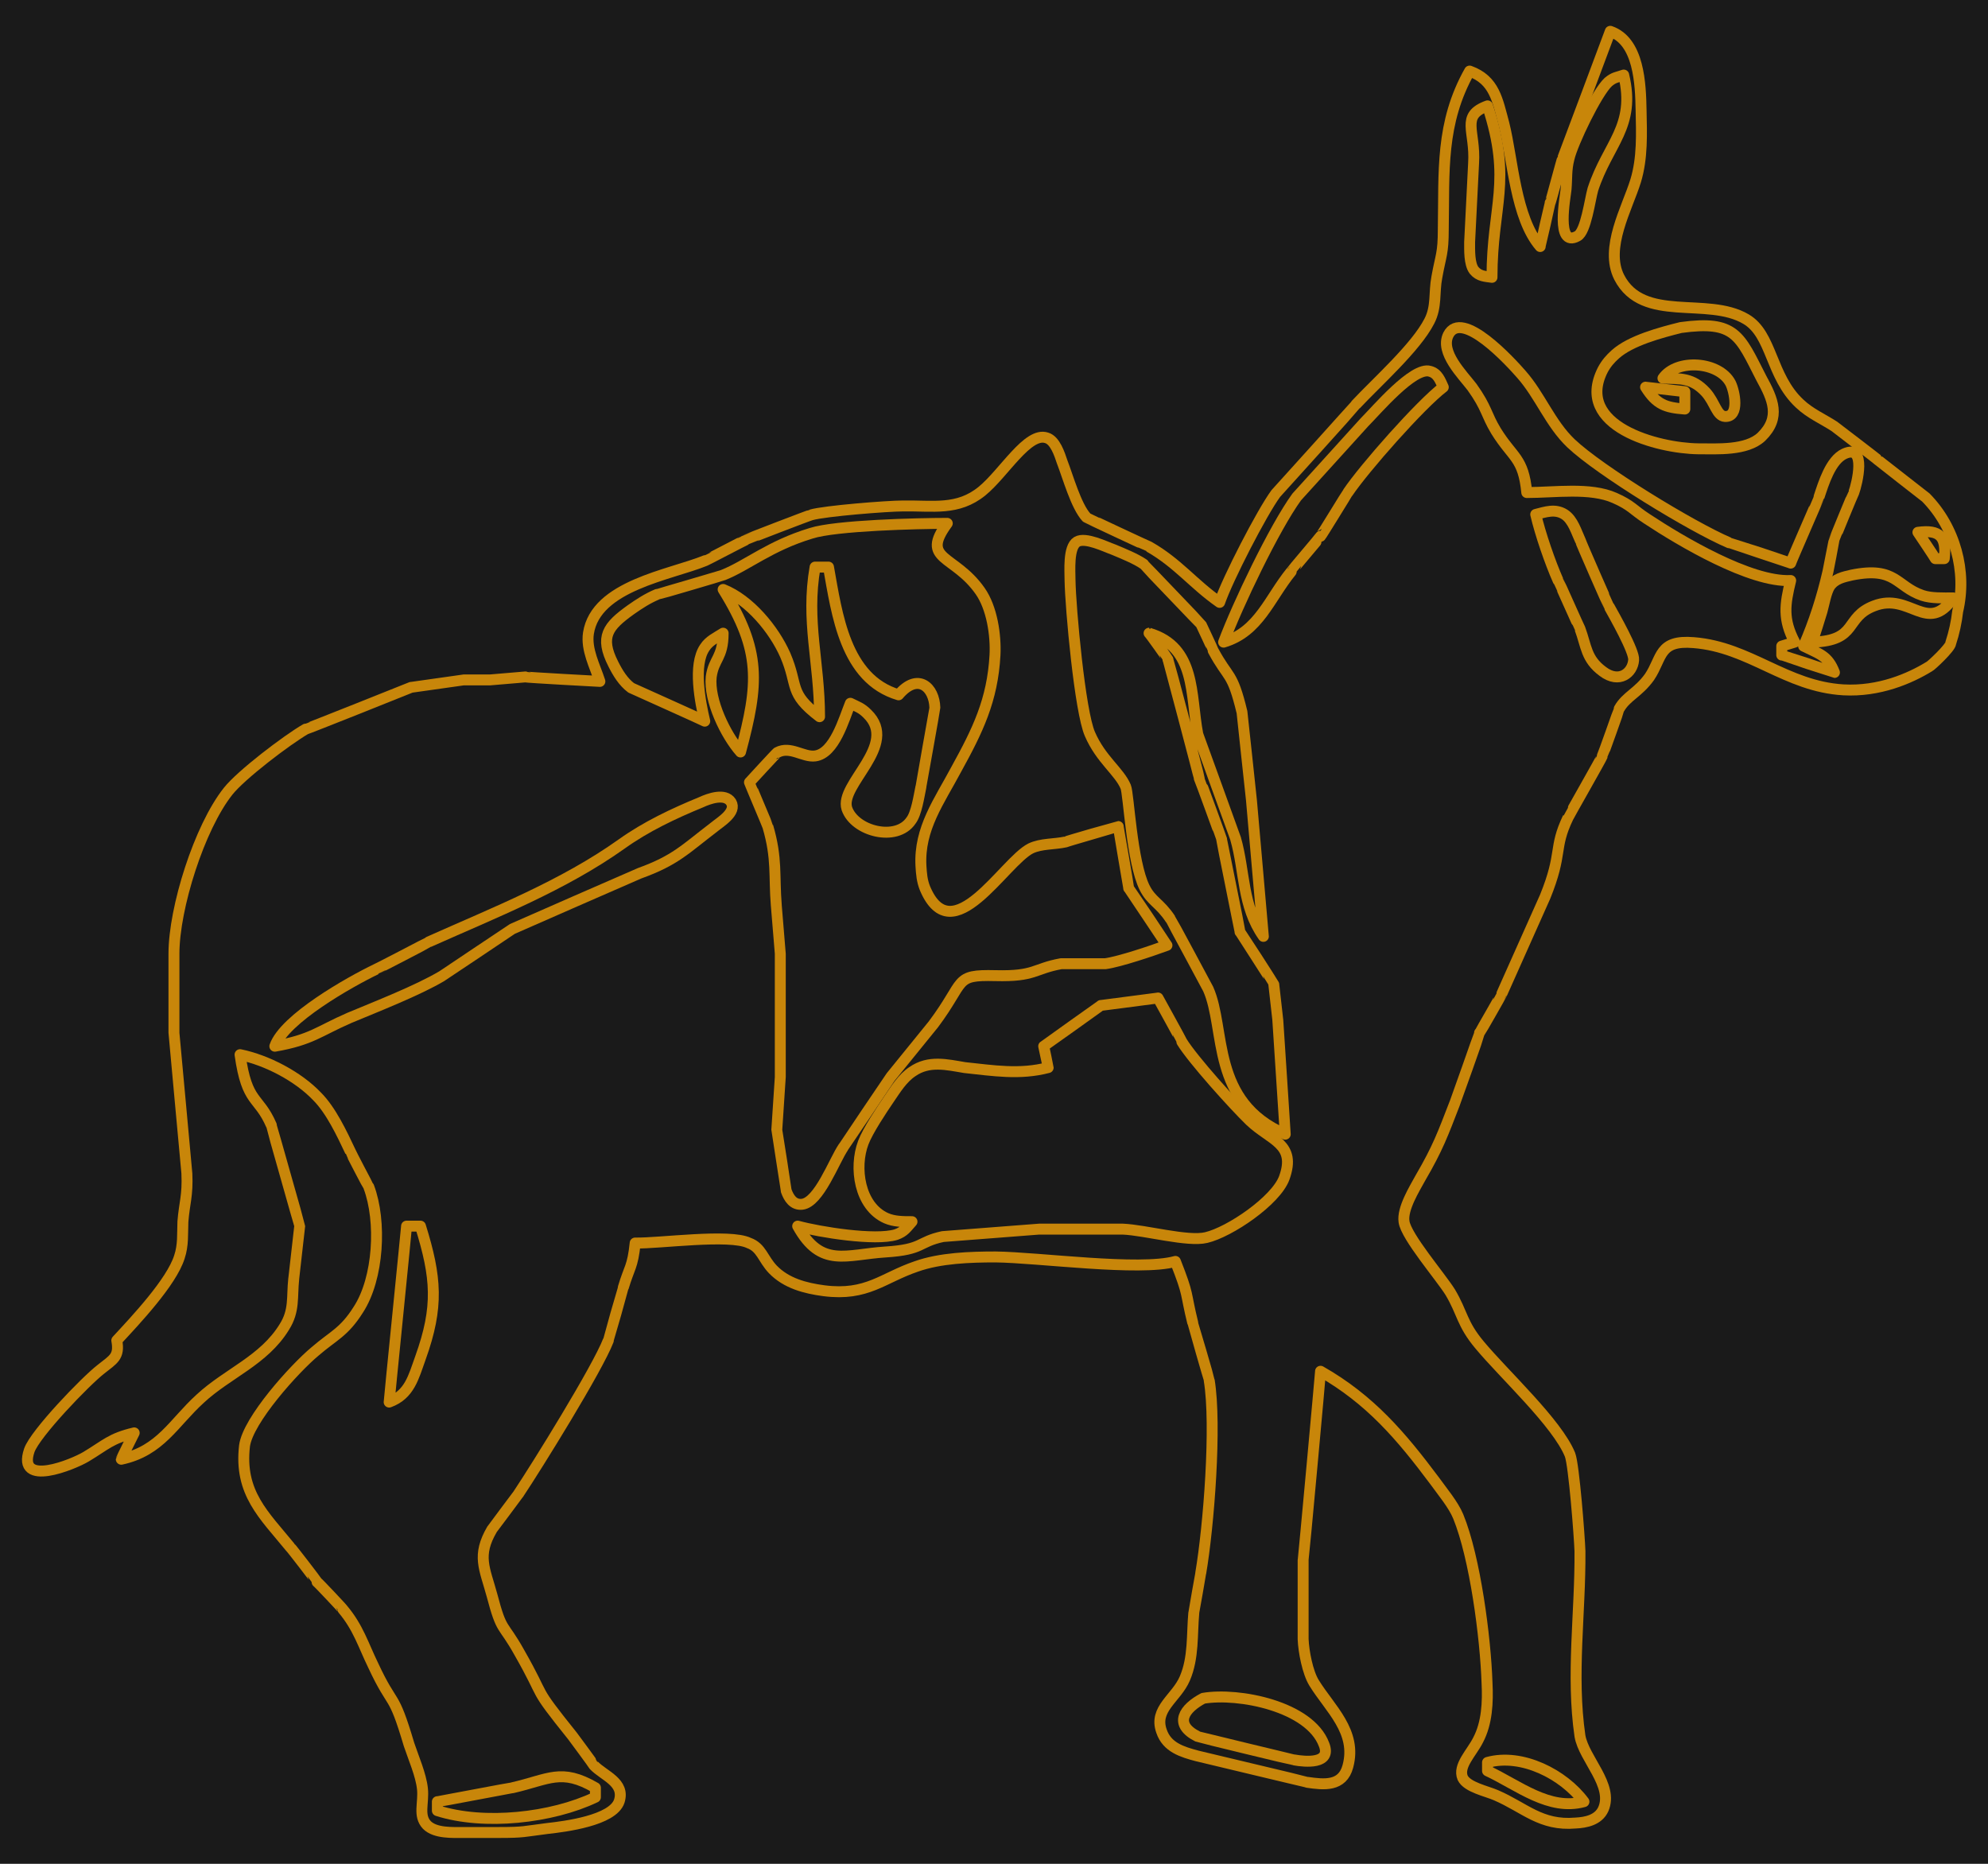
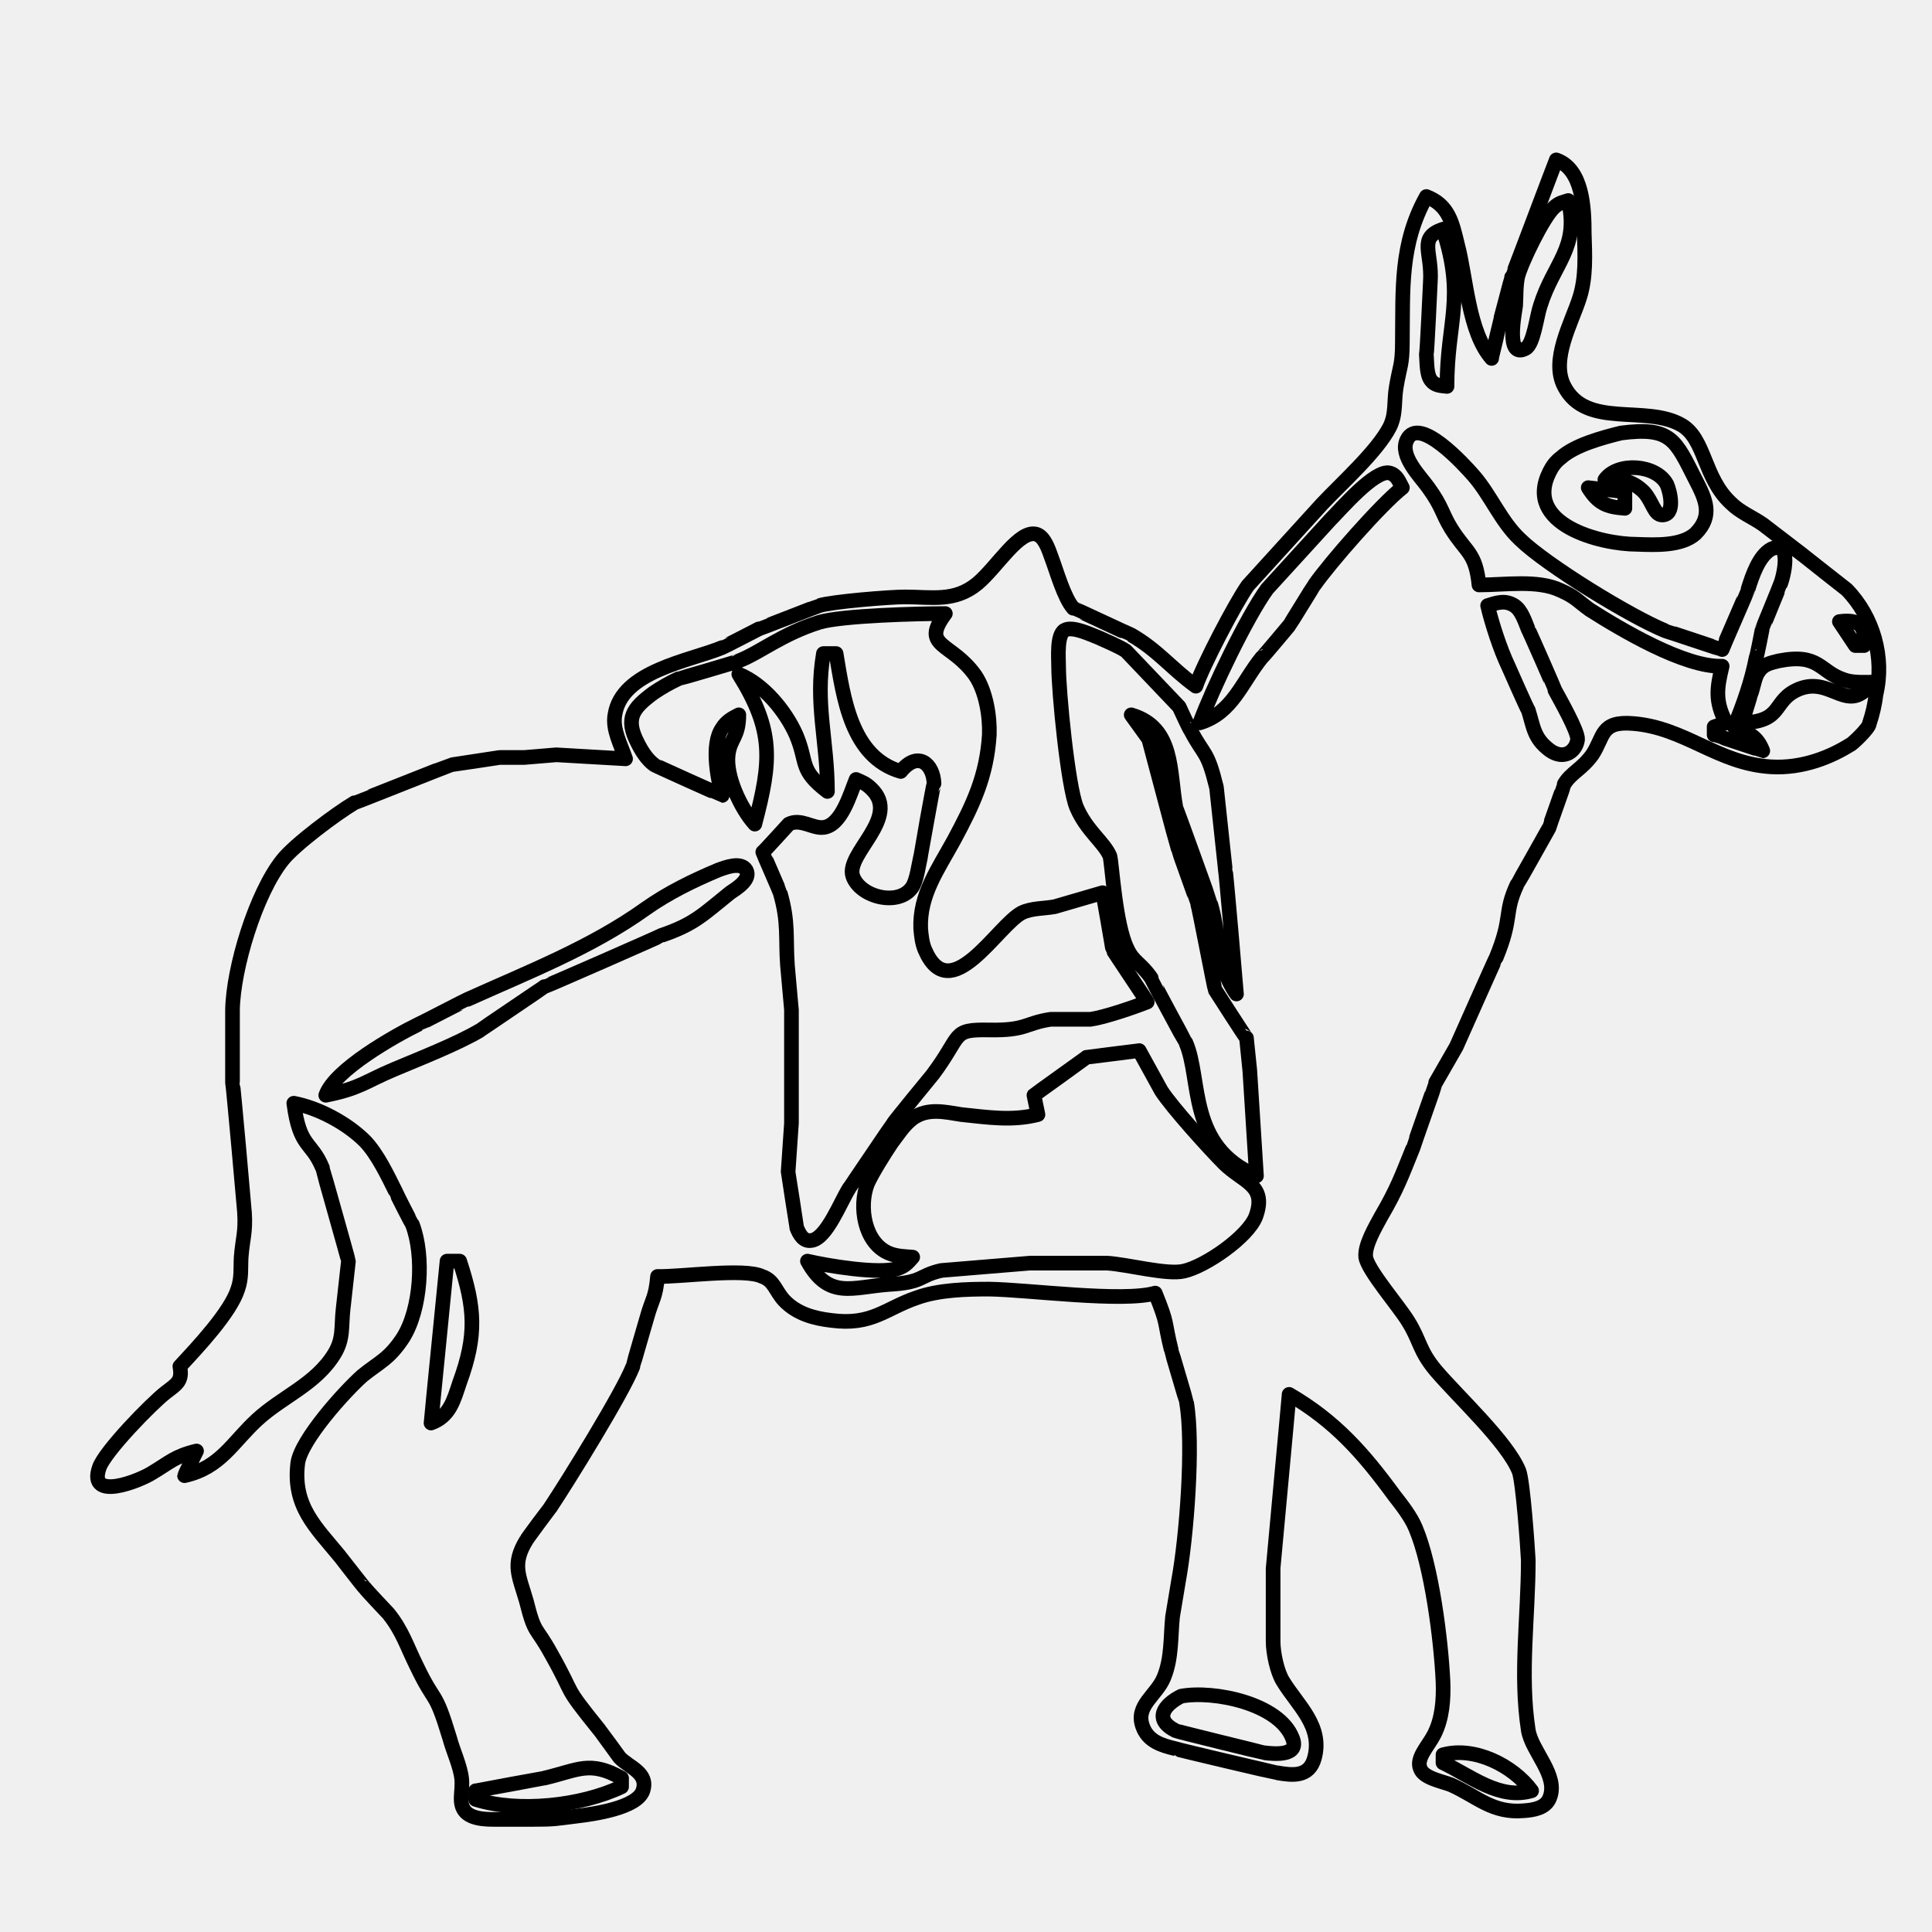
- <svg xmlns="http://www.w3.org/2000/svg" width="4in" height="3.75in" viewBox="0 0 4 3.75" id="svg2" version="1.1">
-   <rect width="100%" height="100%" fill="#1a1a1a" />
-   <g id="092cda33-017b-4847-a534-ba3a54b9f42c" style="stroke:#c8860a;">
-     <path style="fill:none;stroke-width:0.022;stroke-linecap:round;stroke-linejoin:round;stroke-opacity:1;stroke:#c8860a;" d="M 3.267,0.151 C 3.253,0.156 3.248,0.155 3.236,0.165 C 3.213,0.186 3.164,0.288 3.157,0.319 C 3.151,0.342 3.153,0.359 3.151,0.381 C 3.15,0.394 3.129,0.5 3.174,0.475 C 3.191,0.466 3.199,0.402 3.205,0.381 C 3.235,0.289 3.292,0.255 3.267,0.151 " />
-     <path style="fill:none;stroke-width:0.022;stroke-linecap:round;stroke-linejoin:round;stroke-opacity:1;stroke:#c8860a;" d="M 2.993,0.213 C 2.938,0.233 2.969,0.263 2.965,0.328 C 2.965,0.33 2.957,0.486 2.957,0.487 C 2.957,0.503 2.956,0.531 2.966,0.544 C 2.976,0.556 2.988,0.556 3.002,0.558 C 3.002,0.413 3.043,0.366 2.993,0.213 " />
-     <path style="fill:none;stroke-width:0.022;stroke-linecap:round;stroke-linejoin:round;stroke-opacity:1;stroke:#c8860a;" d="M 3.603,1.133 C 3.601,1.132 3.48,1.092 3.479,1.092 C 3.404,1.06 3.219,0.947 3.161,0.892 C 3.119,0.852 3.099,0.796 3.061,0.753 C 3.04,0.729 2.941,0.62 2.914,0.674 C 2.897,0.709 2.943,0.754 2.962,0.779 C 2.992,0.821 2.99,0.834 3.01,0.867 C 3.044,0.922 3.065,0.92 3.072,0.991 C 3.128,0.991 3.2,0.98 3.249,1.002 C 3.283,1.017 3.286,1.026 3.314,1.044 C 3.382,1.089 3.522,1.172 3.603,1.168 C 3.591,1.217 3.587,1.246 3.611,1.292 C 3.611,1.292 3.585,1.3 3.585,1.3 C 3.585,1.301 3.585,1.318 3.585,1.318 C 3.586,1.318 3.69,1.353 3.691,1.353 C 3.678,1.319 3.661,1.316 3.629,1.3 C 3.65,1.252 3.666,1.202 3.678,1.15 C 3.678,1.15 3.69,1.089 3.69,1.088 C 3.69,1.087 3.729,0.992 3.73,0.991 C 3.736,0.975 3.757,0.892 3.711,0.913 C 3.683,0.926 3.669,0.973 3.66,1 C 3.66,1.001 3.603,1.131 3.603,1.133 " />
-     <path style="fill:none;stroke-width:0.022;stroke-linecap:round;stroke-linejoin:round;stroke-opacity:1;stroke:#c8860a;" d="M 3.382,0.659 C 3.342,0.669 3.281,0.685 3.25,0.713 C 3.24,0.722 3.232,0.731 3.225,0.744 C 3.167,0.858 3.336,0.902 3.417,0.903 C 3.455,0.903 3.514,0.907 3.544,0.879 C 3.584,0.84 3.567,0.803 3.544,0.761 C 3.5,0.675 3.492,0.644 3.382,0.659 " />
-     <path style="fill:none;stroke-width:0.022;stroke-linecap:round;stroke-linejoin:round;stroke-opacity:1;stroke:#c8860a;" d="M 2.904,0.779 C 2.898,0.766 2.893,0.751 2.877,0.747 C 2.844,0.737 2.769,0.826 2.745,0.85 C 2.744,0.851 2.611,0.998 2.609,1 C 2.564,1.062 2.49,1.217 2.462,1.292 C 2.533,1.271 2.554,1.204 2.598,1.15 C 2.598,1.149 2.657,1.08 2.657,1.079 C 2.658,1.079 2.711,0.992 2.712,0.991 C 2.745,0.942 2.858,0.814 2.904,0.779 " />
-     <path style="fill:none;stroke-width:0.022;stroke-linecap:round;stroke-linejoin:round;stroke-opacity:1;stroke:#c8860a;" d="M 3.346,0.761 C 3.374,0.721 3.459,0.727 3.482,0.771 C 3.49,0.787 3.501,0.839 3.471,0.838 C 3.454,0.837 3.451,0.81 3.432,0.789 C 3.405,0.76 3.382,0.762 3.346,0.761 " />
-     <path style="fill:none;stroke-width:0.022;stroke-linecap:round;stroke-linejoin:round;stroke-opacity:1;stroke:#c8860a;" d="M 3.311,0.779 C 3.312,0.779 3.39,0.788 3.39,0.788 C 3.39,0.788 3.39,0.823 3.39,0.823 C 3.351,0.82 3.333,0.814 3.311,0.779 " />
-     <path style="fill:none;stroke-width:0.022;stroke-linecap:round;stroke-linejoin:round;stroke-opacity:1;stroke:#c8860a;" d="M 3.09,1.035 C 3.099,1.074 3.119,1.132 3.135,1.168 C 3.136,1.169 3.178,1.264 3.179,1.265 C 3.192,1.3 3.191,1.326 3.225,1.351 C 3.258,1.376 3.285,1.354 3.287,1.328 C 3.289,1.311 3.248,1.239 3.238,1.221 C 3.237,1.22 3.18,1.09 3.18,1.088 C 3.172,1.071 3.165,1.046 3.148,1.035 C 3.129,1.023 3.11,1.03 3.09,1.035 " />
-     <path style="fill:none;stroke-width:0.022;stroke-linecap:round;stroke-linejoin:round;stroke-opacity:1;stroke:#c8860a;" d="M 1.906,1.053 C 1.847,1.053 1.681,1.057 1.632,1.073 C 1.549,1.098 1.503,1.138 1.455,1.157 C 1.453,1.158 1.324,1.196 1.322,1.196 C 1.303,1.204 1.286,1.215 1.269,1.227 C 1.223,1.26 1.206,1.281 1.234,1.336 C 1.243,1.354 1.254,1.372 1.27,1.384 C 1.272,1.385 1.417,1.45 1.418,1.451 C 1.409,1.413 1.394,1.338 1.418,1.303 C 1.427,1.289 1.441,1.283 1.455,1.274 C 1.455,1.324 1.436,1.325 1.431,1.362 C 1.426,1.409 1.46,1.479 1.49,1.513 C 1.527,1.375 1.532,1.31 1.455,1.186 C 1.508,1.207 1.557,1.266 1.58,1.318 C 1.607,1.381 1.586,1.394 1.649,1.442 C 1.649,1.332 1.621,1.25 1.64,1.141 C 1.641,1.141 1.667,1.141 1.667,1.141 C 1.684,1.235 1.7,1.366 1.808,1.398 C 1.847,1.352 1.88,1.383 1.881,1.424 C 1.881,1.426 1.853,1.582 1.853,1.583 C 1.849,1.602 1.844,1.637 1.833,1.651 C 1.804,1.694 1.72,1.673 1.704,1.627 C 1.688,1.578 1.81,1.499 1.745,1.436 C 1.733,1.424 1.725,1.422 1.711,1.415 C 1.698,1.447 1.679,1.516 1.64,1.521 C 1.616,1.524 1.59,1.5 1.564,1.514 C 1.563,1.514 1.508,1.574 1.508,1.574 C 1.508,1.575 1.545,1.662 1.545,1.663 C 1.564,1.728 1.557,1.761 1.562,1.822 C 1.562,1.823 1.57,1.918 1.57,1.919 C 1.57,1.922 1.57,2.164 1.57,2.167 C 1.57,2.168 1.563,2.272 1.563,2.273 C 1.563,2.274 1.582,2.394 1.582,2.396 C 1.587,2.41 1.596,2.425 1.614,2.423 C 1.648,2.419 1.678,2.336 1.697,2.308 C 1.698,2.307 1.791,2.168 1.792,2.167 C 1.793,2.166 1.877,2.062 1.878,2.061 C 1.944,1.973 1.918,1.961 2.003,1.963 C 2.083,1.965 2.08,1.949 2.135,1.939 C 2.136,1.939 2.223,1.939 2.224,1.939 C 2.253,1.935 2.318,1.913 2.348,1.902 C 2.347,1.9 2.272,1.788 2.271,1.787 C 2.271,1.785 2.25,1.664 2.25,1.663 C 2.249,1.663 2.145,1.693 2.144,1.694 C 2.121,1.699 2.095,1.697 2.074,1.707 C 2.02,1.734 1.916,1.918 1.861,1.787 C 1.855,1.772 1.854,1.758 1.853,1.742 C 1.849,1.667 1.89,1.612 1.924,1.548 C 1.967,1.47 1.997,1.409 2.002,1.318 C 2.004,1.278 1.996,1.223 1.972,1.189 C 1.92,1.115 1.851,1.128 1.906,1.053 " />
-     <path style="fill:none;stroke-width:0.022;stroke-linecap:round;stroke-linejoin:round;stroke-opacity:1;stroke:#c8860a;" d="M 3.912,1.124 C 3.917,1.08 3.903,1.065 3.859,1.071 C 3.859,1.071 3.894,1.123 3.894,1.124 C 3.894,1.124 3.912,1.124 3.912,1.124 " />
-     <path style="fill:none;stroke-width:0.022;stroke-linecap:round;stroke-linejoin:round;stroke-opacity:1;stroke:#c8860a;" d="M 2.542,1.884 C 2.542,1.881 2.518,1.613 2.518,1.61 C 2.518,1.608 2.499,1.435 2.499,1.433 C 2.479,1.35 2.472,1.367 2.441,1.309 C 2.441,1.308 2.417,1.257 2.417,1.257 C 2.416,1.255 2.302,1.137 2.301,1.135 C 2.285,1.124 2.26,1.114 2.241,1.106 C 2.224,1.1 2.184,1.08 2.167,1.09 C 2.149,1.101 2.153,1.149 2.153,1.168 C 2.154,1.224 2.173,1.432 2.193,1.477 C 2.215,1.528 2.252,1.552 2.265,1.583 C 2.271,1.597 2.277,1.734 2.303,1.786 C 2.317,1.814 2.333,1.816 2.355,1.849 C 2.356,1.85 2.43,1.988 2.431,1.99 C 2.467,2.071 2.435,2.217 2.586,2.282 C 2.586,2.279 2.571,2.054 2.571,2.052 C 2.571,2.051 2.563,1.982 2.563,1.981 C 2.563,1.98 2.496,1.876 2.495,1.875 C 2.495,1.873 2.458,1.691 2.458,1.689 C 2.458,1.688 2.414,1.567 2.413,1.566 C 2.413,1.563 2.351,1.329 2.35,1.327 C 2.35,1.326 2.313,1.274 2.312,1.274 C 2.407,1.302 2.395,1.398 2.41,1.477 C 2.411,1.479 2.485,1.685 2.486,1.687 C 2.505,1.753 2.499,1.823 2.542,1.884 " />
-     <path style="fill:none;stroke-width:0.022;stroke-linecap:round;stroke-linejoin:round;stroke-opacity:1;stroke:#c8860a;" d="M 3.93,1.203 C 3.91,1.203 3.886,1.204 3.868,1.198 C 3.815,1.18 3.815,1.139 3.726,1.157 C 3.709,1.161 3.693,1.164 3.682,1.179 C 3.674,1.191 3.67,1.216 3.666,1.23 C 3.666,1.23 3.647,1.291 3.647,1.292 C 3.74,1.289 3.71,1.242 3.771,1.219 C 3.843,1.191 3.878,1.278 3.93,1.203 " />
-     <path style="fill:none;stroke-width:0.022;stroke-linecap:round;stroke-linejoin:round;stroke-opacity:1;stroke:#c8860a;" d="M 0.553,2.105 C 0.627,2.092 0.641,2.075 0.703,2.048 C 0.758,2.025 0.84,1.993 0.889,1.964 C 0.891,1.963 1.029,1.87 1.031,1.869 C 1.033,1.868 1.284,1.758 1.287,1.757 C 1.359,1.731 1.378,1.709 1.437,1.664 C 1.449,1.654 1.483,1.634 1.471,1.614 C 1.459,1.595 1.426,1.607 1.411,1.614 C 1.355,1.637 1.3,1.663 1.251,1.698 C 1.133,1.782 0.995,1.836 0.863,1.895 C 0.862,1.896 0.758,1.95 0.757,1.95 C 0.703,1.976 0.572,2.05 0.553,2.105 " />
-     <path style="fill:none;stroke-width:0.022;stroke-linecap:round;stroke-linejoin:round;stroke-opacity:1;stroke:#c8860a;" d="M 2.33,2.008 C 2.329,2.008 2.216,2.023 2.215,2.023 C 2.214,2.024 2.101,2.104 2.1,2.105 C 2.1,2.105 2.109,2.147 2.109,2.148 C 2.052,2.163 1.998,2.154 1.941,2.148 C 1.905,2.142 1.869,2.133 1.836,2.156 C 1.816,2.169 1.802,2.192 1.789,2.211 C 1.774,2.233 1.746,2.275 1.737,2.299 C 1.718,2.349 1.729,2.427 1.783,2.451 C 1.799,2.458 1.817,2.458 1.835,2.458 C 1.824,2.47 1.82,2.478 1.803,2.484 C 1.761,2.497 1.649,2.479 1.605,2.467 C 1.652,2.552 1.702,2.524 1.782,2.519 C 1.859,2.514 1.846,2.499 1.897,2.488 C 1.899,2.488 2.089,2.473 2.091,2.473 C 2.092,2.473 2.17,2.473 2.171,2.473 C 2.172,2.473 2.258,2.473 2.259,2.473 C 2.305,2.475 2.39,2.499 2.427,2.49 C 2.474,2.479 2.567,2.416 2.584,2.37 C 2.609,2.301 2.557,2.295 2.515,2.255 C 2.483,2.224 2.4,2.132 2.378,2.096 C 2.378,2.095 2.33,2.008 2.33,2.008 " />
-     <path style="fill:none;stroke-width:0.022;stroke-linecap:round;stroke-linejoin:round;stroke-opacity:1;stroke:#c8860a;" d="M 0.846,2.467 C 0.845,2.467 0.819,2.467 0.818,2.467 C 0.818,2.471 0.783,2.817 0.783,2.821 C 0.824,2.806 0.832,2.771 0.846,2.732 C 0.883,2.629 0.878,2.57 0.846,2.467 " />
-     <path style="fill:none;stroke-width:0.022;stroke-linecap:round;stroke-linejoin:round;stroke-opacity:1;stroke:#c8860a;" d="M 2.421,3.417 C 2.383,3.437 2.36,3.469 2.41,3.494 C 2.412,3.495 2.602,3.541 2.604,3.541 C 2.626,3.545 2.68,3.55 2.664,3.51 C 2.635,3.433 2.492,3.405 2.421,3.417 " />
-     <path style="fill:none;stroke-width:0.022;stroke-linecap:round;stroke-linejoin:round;stroke-opacity:1;stroke:#c8860a;" d="M 3.187,3.625 C 3.146,3.57 3.062,3.527 2.993,3.546 C 2.993,3.546 2.993,3.563 2.993,3.563 C 3.055,3.592 3.117,3.644 3.187,3.625 " />
-     <path style="fill:none;stroke-width:0.022;stroke-linecap:round;stroke-linejoin:round;stroke-opacity:1;stroke:#c8860a;" d="M 1.198,3.597 C 1.129,3.557 1.105,3.58 1.031,3.597 C 1.029,3.597 0.882,3.625 0.88,3.625 C 0.88,3.625 0.88,3.643 0.88,3.643 C 0.974,3.673 1.11,3.658 1.198,3.616 C 1.198,3.616 1.198,3.597 1.198,3.597 " />
-     <path style="fill:none;stroke-width:0.022;stroke-linecap:round;stroke-linejoin:round;stroke-opacity:1;stroke:#c8860a;" d="M 3.882,1.341 C 3.843,1.365 3.781,1.392 3.709,1.388 C 3.593,1.381 3.521,1.302 3.408,1.293 C 3.337,1.287 3.345,1.323 3.319,1.362 C 3.296,1.394 3.272,1.401 3.258,1.426 C 3.258,1.427 3.225,1.52 3.224,1.521 C 3.224,1.523 3.155,1.644 3.155,1.645 C 3.125,1.708 3.145,1.715 3.109,1.804 C 3.108,1.806 3.023,1.997 3.022,1.999 C 3.022,2 2.978,2.077 2.977,2.078 C 2.977,2.08 2.928,2.218 2.927,2.22 C 2.903,2.282 2.893,2.31 2.858,2.37 C 2.846,2.392 2.821,2.432 2.825,2.458 C 2.829,2.488 2.898,2.568 2.918,2.6 C 2.943,2.642 2.941,2.663 2.977,2.706 C 3.026,2.765 3.133,2.863 3.159,2.927 C 3.167,2.948 3.178,3.092 3.179,3.121 C 3.18,3.245 3.161,3.37 3.179,3.493 C 3.187,3.539 3.247,3.592 3.226,3.64 C 3.216,3.662 3.191,3.667 3.17,3.668 C 3.1,3.674 3.068,3.637 3.01,3.612 C 2.992,3.604 2.952,3.596 2.943,3.577 C 2.933,3.553 2.961,3.527 2.974,3.501 C 2.992,3.467 2.994,3.425 2.992,3.386 C 2.989,3.295 2.968,3.134 2.934,3.051 C 2.924,3.027 2.902,3.001 2.887,2.98 C 2.819,2.889 2.757,2.816 2.657,2.759 C 2.657,2.763 2.623,3.135 2.622,3.139 C 2.622,3.141 2.622,3.296 2.622,3.298 C 2.623,3.323 2.631,3.365 2.644,3.386 C 2.676,3.438 2.731,3.484 2.712,3.554 C 2.701,3.595 2.664,3.591 2.63,3.586 C 2.628,3.585 2.412,3.534 2.409,3.533 C 2.379,3.525 2.348,3.516 2.337,3.483 C 2.321,3.438 2.367,3.417 2.384,3.377 C 2.402,3.335 2.398,3.289 2.402,3.245 C 2.402,3.244 2.416,3.166 2.416,3.165 C 2.432,3.071 2.448,2.868 2.433,2.777 C 2.433,2.775 2.4,2.663 2.4,2.662 C 2.384,2.597 2.393,2.609 2.365,2.538 C 2.293,2.558 2.09,2.53 2.003,2.529 C 1.952,2.529 1.892,2.531 1.844,2.548 C 1.776,2.571 1.745,2.608 1.658,2.597 C 1.62,2.592 1.582,2.582 1.555,2.554 C 1.535,2.533 1.532,2.51 1.507,2.501 C 1.468,2.482 1.327,2.502 1.278,2.501 C 1.273,2.55 1.266,2.55 1.254,2.591 C 1.254,2.592 1.224,2.696 1.224,2.697 C 1.202,2.754 1.081,2.949 1.043,3.006 C 1.042,3.007 0.991,3.076 0.99,3.077 C 0.959,3.13 0.975,3.155 0.99,3.21 C 1.01,3.286 1.011,3.264 1.045,3.325 C 1.102,3.425 1.067,3.387 1.152,3.493 C 1.152,3.493 1.195,3.551 1.195,3.552 C 1.215,3.573 1.258,3.586 1.246,3.624 C 1.233,3.663 1.137,3.675 1.101,3.679 C 1.053,3.685 1.055,3.687 1.004,3.687 C 1.003,3.687 0.934,3.687 0.933,3.687 C 0.911,3.687 0.876,3.689 0.859,3.672 C 0.841,3.653 0.853,3.628 0.85,3.599 C 0.847,3.571 0.832,3.537 0.823,3.51 C 0.79,3.399 0.792,3.439 0.751,3.351 C 0.731,3.31 0.721,3.275 0.69,3.238 C 0.69,3.237 0.639,3.183 0.638,3.183 C 0.638,3.182 0.585,3.113 0.584,3.113 C 0.531,3.048 0.481,3.004 0.492,2.909 C 0.499,2.857 0.593,2.753 0.634,2.719 C 0.671,2.687 0.692,2.681 0.721,2.635 C 0.762,2.572 0.768,2.457 0.742,2.388 C 0.741,2.387 0.705,2.318 0.705,2.317 C 0.688,2.281 0.666,2.234 0.638,2.206 C 0.6,2.166 0.537,2.133 0.483,2.122 C 0.497,2.222 0.52,2.204 0.546,2.264 C 0.546,2.266 0.603,2.465 0.603,2.467 C 0.603,2.468 0.591,2.572 0.591,2.573 C 0.587,2.61 0.593,2.637 0.572,2.67 C 0.531,2.737 0.458,2.763 0.403,2.814 C 0.349,2.863 0.323,2.919 0.244,2.936 C 0.244,2.935 0.27,2.883 0.27,2.883 C 0.223,2.894 0.213,2.907 0.173,2.931 C 0.148,2.946 0.033,2.994 0.059,2.918 C 0.071,2.884 0.172,2.779 0.203,2.755 C 0.228,2.735 0.241,2.73 0.235,2.697 C 0.272,2.657 0.345,2.58 0.361,2.529 C 0.369,2.505 0.367,2.483 0.368,2.458 C 0.371,2.42 0.378,2.406 0.376,2.361 C 0.376,2.358 0.35,2.081 0.35,2.078 C 0.35,2.077 0.35,1.921 0.35,1.919 C 0.35,1.827 0.401,1.665 0.459,1.592 C 0.485,1.559 0.577,1.489 0.615,1.467 C 0.617,1.467 0.825,1.384 0.827,1.383 C 0.828,1.383 0.932,1.368 0.933,1.368 C 0.934,1.368 0.986,1.368 0.986,1.368 C 0.987,1.368 1.056,1.362 1.057,1.362 C 1.059,1.363 1.206,1.371 1.207,1.371 C 1.197,1.34 1.179,1.307 1.184,1.274 C 1.199,1.178 1.348,1.157 1.419,1.128 C 1.42,1.128 1.498,1.087 1.499,1.087 C 1.5,1.086 1.63,1.036 1.632,1.036 C 1.659,1.028 1.786,1.018 1.817,1.018 C 1.877,1.017 1.927,1.028 1.976,0.988 C 2.02,0.952 2.068,0.868 2.106,0.881 C 2.123,0.886 2.132,0.914 2.137,0.929 C 2.149,0.96 2.165,1.018 2.186,1.041 C 2.187,1.042 2.311,1.1 2.312,1.1 C 2.37,1.133 2.401,1.175 2.454,1.212 C 2.47,1.165 2.539,1.031 2.567,0.993 C 2.569,0.991 2.727,0.816 2.728,0.814 C 2.77,0.769 2.849,0.699 2.876,0.646 C 2.891,0.617 2.885,0.589 2.891,0.558 C 2.899,0.513 2.904,0.511 2.904,0.461 C 2.906,0.344 2.898,0.248 2.957,0.143 C 3.007,0.161 3.013,0.201 3.026,0.249 C 3.044,0.321 3.049,0.438 3.099,0.496 C 3.099,0.495 3.119,0.409 3.119,0.408 C 3.12,0.407 3.143,0.32 3.144,0.319 C 3.145,0.317 3.239,0.066 3.24,0.063 C 3.298,0.083 3.301,0.169 3.302,0.222 C 3.303,0.269 3.305,0.318 3.291,0.364 C 3.274,0.419 3.228,0.499 3.258,0.558 C 3.306,0.651 3.435,0.596 3.513,0.642 C 3.566,0.673 3.562,0.757 3.621,0.812 C 3.642,0.832 3.668,0.843 3.691,0.858 C 3.692,0.859 3.779,0.925 3.779,0.926 C 3.78,0.927 3.875,1.001 3.875,1.001 C 3.934,1.061 3.958,1.15 3.939,1.23 A 0.32,0.32 0 0,1 3.925,1.294 C 3.925,1.303 3.884,1.341 3.882,1.341 " />
+ <svg xmlns="http://www.w3.org/2000/svg" width="10in" height="10in" viewBox="1.2 5.0 2.9 2.9" id="svg2" version="1.1">
+   <rect width="100%" height="100%" fill="#ffffff" />
+   <g id="092cda33-017b-4847-a534-ba3a54b9f42c" style="stroke:#000000;">
+     <path style="fill:none;stroke-width:0.022;stroke-linecap:round;stroke-linejoin:round;stroke-opacity:1;stroke:#000000;" d="M 3.554,5.301 C 3.545,5.304 3.541,5.304 3.533,5.311 C 3.517,5.325 3.483,5.395 3.478,5.416 C 3.475,5.432 3.476,5.444 3.475,5.459 C 3.474,5.468 3.459,5.54 3.49,5.523 C 3.502,5.517 3.507,5.473 3.512,5.459 C 3.532,5.395 3.571,5.372 3.554,5.301 " />
+     <path style="fill:none;stroke-width:0.022;stroke-linecap:round;stroke-linejoin:round;stroke-opacity:1;stroke:#000000;" d="M 3.366,5.344 C 3.328,5.357 3.35,5.378 3.347,5.423 C 3.347,5.424 3.342,5.531 3.341,5.532 C 3.342,5.543 3.341,5.562 3.348,5.571 C 3.354,5.579 3.363,5.579 3.372,5.58 C 3.372,5.481 3.4,5.449 3.366,5.344 " />
+     <path style="fill:none;stroke-width:0.022;stroke-linecap:round;stroke-linejoin:round;stroke-opacity:1;stroke:#000000;" d="M 3.785,5.975 C 3.784,5.975 3.701,5.947 3.7,5.947 C 3.648,5.926 3.521,5.848 3.482,5.81 C 3.453,5.783 3.438,5.744 3.412,5.714 C 3.398,5.698 3.33,5.623 3.312,5.66 C 3.3,5.684 3.332,5.715 3.344,5.732 C 3.365,5.761 3.364,5.77 3.378,5.793 C 3.401,5.83 3.415,5.829 3.42,5.878 C 3.459,5.878 3.508,5.87 3.542,5.886 C 3.565,5.896 3.568,5.902 3.586,5.915 C 3.633,5.945 3.729,6.002 3.785,6 C 3.777,6.033 3.774,6.053 3.791,6.085 C 3.791,6.085 3.773,6.091 3.773,6.091 C 3.773,6.091 3.773,6.103 3.773,6.103 C 3.774,6.103 3.845,6.127 3.846,6.127 C 3.837,6.104 3.825,6.101 3.803,6.091 C 3.817,6.057 3.829,6.023 3.836,5.987 C 3.837,5.987 3.845,5.945 3.845,5.945 C 3.845,5.944 3.872,5.879 3.872,5.878 C 3.877,5.867 3.891,5.81 3.859,5.824 C 3.84,5.834 3.83,5.865 3.824,5.884 C 3.824,5.885 3.785,5.974 3.785,5.975 " />
+     <path style="fill:none;stroke-width:0.022;stroke-linecap:round;stroke-linejoin:round;stroke-opacity:1;stroke:#000000;" d="M 3.633,5.65 C 3.605,5.657 3.564,5.668 3.543,5.687 C 3.535,5.693 3.53,5.7 3.526,5.708 C 3.486,5.787 3.602,5.817 3.657,5.817 C 3.684,5.818 3.724,5.82 3.745,5.801 C 3.772,5.774 3.76,5.749 3.745,5.72 C 3.715,5.661 3.709,5.64 3.633,5.65 " />
+     <path style="fill:none;stroke-width:0.022;stroke-linecap:round;stroke-linejoin:round;stroke-opacity:1;stroke:#000000;" d="M 3.305,5.732 C 3.3,5.723 3.297,5.713 3.286,5.71 C 3.264,5.704 3.212,5.765 3.196,5.781 C 3.195,5.782 3.103,5.883 3.102,5.884 C 3.071,5.927 3.02,6.034 3.001,6.085 C 3.05,6.07 3.064,6.024 3.094,5.987 C 3.095,5.987 3.135,5.939 3.135,5.939 C 3.136,5.938 3.172,5.879 3.173,5.878 C 3.196,5.845 3.273,5.757 3.305,5.732 " />
+     <path style="fill:none;stroke-width:0.022;stroke-linecap:round;stroke-linejoin:round;stroke-opacity:1;stroke:#000000;" d="M 3.609,5.72 C 3.628,5.693 3.686,5.697 3.702,5.727 C 3.707,5.738 3.715,5.773 3.695,5.773 C 3.683,5.773 3.681,5.754 3.668,5.739 C 3.649,5.72 3.633,5.72 3.609,5.72 " />
+     <path style="fill:none;stroke-width:0.022;stroke-linecap:round;stroke-linejoin:round;stroke-opacity:1;stroke:#000000;" d="M 3.584,5.732 C 3.585,5.732 3.639,5.738 3.639,5.738 C 3.639,5.739 3.639,5.762 3.639,5.763 C 3.612,5.761 3.599,5.756 3.584,5.732 " />
+     <path style="fill:none;stroke-width:0.022;stroke-linecap:round;stroke-linejoin:round;stroke-opacity:1;stroke:#000000;" d="M 3.433,5.909 C 3.439,5.935 3.452,5.975 3.464,6 C 3.464,6 3.493,6.066 3.494,6.066 C 3.502,6.091 3.502,6.108 3.526,6.126 C 3.548,6.142 3.566,6.127 3.568,6.11 C 3.569,6.098 3.541,6.049 3.534,6.036 C 3.534,6.035 3.495,5.946 3.494,5.945 C 3.489,5.933 3.484,5.916 3.473,5.909 C 3.459,5.9 3.446,5.905 3.433,5.909 " />
+     <path style="fill:none;stroke-width:0.022;stroke-linecap:round;stroke-linejoin:round;stroke-opacity:1;stroke:#000000;" d="M 2.619,5.921 C 2.578,5.921 2.464,5.924 2.43,5.934 C 2.373,5.952 2.342,5.979 2.309,5.992 C 2.308,5.993 2.219,6.019 2.218,6.019 C 2.205,6.025 2.193,6.032 2.181,6.04 C 2.15,6.063 2.138,6.078 2.157,6.115 C 2.163,6.127 2.171,6.14 2.182,6.148 C 2.183,6.149 2.283,6.194 2.284,6.194 C 2.277,6.168 2.267,6.117 2.284,6.093 C 2.29,6.083 2.299,6.078 2.309,6.073 C 2.309,6.107 2.296,6.108 2.293,6.133 C 2.289,6.165 2.312,6.214 2.333,6.237 C 2.358,6.142 2.362,6.097 2.309,6.012 C 2.346,6.027 2.379,6.067 2.395,6.103 C 2.413,6.146 2.399,6.155 2.442,6.188 C 2.442,6.112 2.423,6.056 2.436,5.981 C 2.437,5.981 2.454,5.981 2.455,5.981 C 2.466,6.046 2.477,6.136 2.552,6.158 C 2.578,6.126 2.601,6.147 2.602,6.176 C 2.601,6.177 2.582,6.284 2.582,6.285 C 2.579,6.298 2.576,6.322 2.569,6.332 C 2.549,6.361 2.491,6.347 2.48,6.315 C 2.469,6.281 2.553,6.227 2.508,6.184 C 2.5,6.176 2.494,6.174 2.485,6.17 C 2.476,6.192 2.463,6.239 2.436,6.242 C 2.42,6.244 2.402,6.228 2.384,6.237 C 2.383,6.238 2.346,6.279 2.345,6.279 C 2.345,6.28 2.371,6.339 2.371,6.34 C 2.384,6.385 2.379,6.407 2.382,6.449 C 2.382,6.45 2.388,6.515 2.388,6.516 C 2.388,6.518 2.388,6.684 2.388,6.686 C 2.388,6.687 2.383,6.758 2.383,6.759 C 2.383,6.76 2.396,6.842 2.396,6.843 C 2.4,6.853 2.406,6.864 2.418,6.862 C 2.441,6.859 2.462,6.803 2.475,6.783 C 2.476,6.782 2.54,6.687 2.541,6.686 C 2.541,6.685 2.599,6.614 2.6,6.613 C 2.645,6.553 2.627,6.545 2.685,6.546 C 2.741,6.547 2.738,6.536 2.777,6.53 C 2.777,6.53 2.837,6.53 2.837,6.53 C 2.858,6.527 2.902,6.512 2.922,6.504 C 2.922,6.503 2.87,6.426 2.87,6.425 C 2.87,6.424 2.856,6.341 2.855,6.34 C 2.855,6.34 2.783,6.361 2.783,6.361 C 2.766,6.364 2.749,6.363 2.734,6.37 C 2.697,6.389 2.626,6.515 2.588,6.425 C 2.584,6.415 2.583,6.405 2.582,6.394 C 2.58,6.343 2.608,6.305 2.632,6.261 C 2.661,6.207 2.681,6.165 2.685,6.103 C 2.686,6.075 2.68,6.038 2.664,6.014 C 2.628,5.963 2.581,5.972 2.619,5.921 " />
+     <path style="fill:none;stroke-width:0.022;stroke-linecap:round;stroke-linejoin:round;stroke-opacity:1;stroke:#000000;" d="M 3.998,5.969 C 4.001,5.939 3.991,5.929 3.961,5.933 C 3.961,5.933 3.985,5.969 3.985,5.969 C 3.986,5.969 3.997,5.969 3.998,5.969 " />
+     <path style="fill:none;stroke-width:0.022;stroke-linecap:round;stroke-linejoin:round;stroke-opacity:1;stroke:#000000;" d="M 3.056,6.492 C 3.056,6.49 3.04,6.305 3.039,6.303 C 3.039,6.302 3.026,6.183 3.026,6.182 C 3.012,6.125 3.008,6.136 2.987,6.096 C 2.986,6.096 2.97,6.061 2.97,6.061 C 2.969,6.06 2.891,5.978 2.89,5.977 C 2.879,5.97 2.862,5.963 2.849,5.957 C 2.838,5.953 2.81,5.939 2.798,5.946 C 2.786,5.953 2.789,5.987 2.789,6 C 2.789,6.038 2.803,6.181 2.816,6.212 C 2.831,6.247 2.857,6.264 2.866,6.285 C 2.869,6.295 2.874,6.388 2.892,6.424 C 2.901,6.444 2.912,6.445 2.928,6.468 C 2.928,6.469 2.979,6.564 2.98,6.565 C 3.004,6.62 2.982,6.721 3.086,6.765 C 3.086,6.763 3.076,6.609 3.076,6.607 C 3.076,6.607 3.071,6.559 3.071,6.558 C 3.07,6.558 3.024,6.486 3.024,6.486 C 3.023,6.484 2.999,6.359 2.998,6.358 C 2.998,6.357 2.968,6.274 2.968,6.273 C 2.967,6.271 2.925,6.111 2.924,6.109 C 2.924,6.109 2.898,6.073 2.898,6.073 C 2.963,6.092 2.955,6.158 2.965,6.212 C 2.966,6.214 3.017,6.355 3.017,6.356 C 3.031,6.402 3.026,6.45 3.056,6.492 " />
+     <path style="fill:none;stroke-width:0.022;stroke-linecap:round;stroke-linejoin:round;stroke-opacity:1;stroke:#000000;" d="M 4.01,6.024 C 3.996,6.024 3.98,6.025 3.967,6.02 C 3.931,6.008 3.931,5.98 3.87,5.992 C 3.858,5.995 3.847,5.997 3.84,6.008 C 3.834,6.015 3.832,6.032 3.828,6.042 C 3.828,6.043 3.815,6.084 3.815,6.085 C 3.879,6.083 3.859,6.051 3.901,6.034 C 3.95,6.015 3.974,6.075 4.01,6.024 " />
+     <path style="fill:none;stroke-width:0.022;stroke-linecap:round;stroke-linejoin:round;stroke-opacity:1;stroke:#000000;" d="M 1.689,6.644 C 1.74,6.634 1.749,6.623 1.792,6.605 C 1.83,6.589 1.886,6.567 1.92,6.547 C 1.921,6.546 2.016,6.482 2.017,6.481 C 2.019,6.481 2.192,6.405 2.193,6.404 C 2.243,6.387 2.256,6.372 2.296,6.34 C 2.305,6.334 2.328,6.32 2.32,6.306 C 2.312,6.293 2.289,6.302 2.278,6.306 C 2.24,6.322 2.203,6.34 2.169,6.364 C 2.088,6.422 1.993,6.459 1.902,6.5 C 1.901,6.5 1.83,6.537 1.829,6.537 C 1.792,6.555 1.702,6.606 1.689,6.644 " />
+     <path style="fill:none;stroke-width:0.022;stroke-linecap:round;stroke-linejoin:round;stroke-opacity:1;stroke:#000000;" d="M 2.91,6.577 C 2.909,6.577 2.832,6.587 2.831,6.587 C 2.83,6.588 2.753,6.643 2.752,6.644 C 2.752,6.644 2.758,6.673 2.758,6.673 C 2.719,6.683 2.682,6.677 2.643,6.673 C 2.618,6.669 2.593,6.663 2.571,6.678 C 2.557,6.688 2.548,6.703 2.538,6.716 C 2.528,6.731 2.509,6.761 2.502,6.777 C 2.489,6.811 2.497,6.865 2.534,6.881 C 2.546,6.886 2.558,6.886 2.57,6.887 C 2.563,6.895 2.559,6.9 2.548,6.904 C 2.519,6.913 2.442,6.9 2.412,6.893 C 2.444,6.951 2.479,6.932 2.534,6.928 C 2.587,6.925 2.578,6.915 2.613,6.907 C 2.614,6.907 2.745,6.896 2.746,6.896 C 2.747,6.896 2.8,6.896 2.801,6.896 C 2.801,6.896 2.861,6.896 2.862,6.896 C 2.893,6.898 2.952,6.914 2.977,6.908 C 3.009,6.901 3.073,6.857 3.085,6.826 C 3.102,6.779 3.067,6.775 3.038,6.747 C 3.016,6.725 2.959,6.662 2.943,6.637 C 2.943,6.637 2.91,6.577 2.91,6.577 " />
+     <path style="fill:none;stroke-width:0.022;stroke-linecap:round;stroke-linejoin:round;stroke-opacity:1;stroke:#000000;" d="M 1.89,6.893 C 1.89,6.893 1.872,6.893 1.871,6.893 C 1.871,6.895 1.847,7.133 1.847,7.136 C 1.875,7.126 1.881,7.102 1.89,7.075 C 1.916,7.004 1.913,6.963 1.89,6.893 " />
+     <path style="fill:none;stroke-width:0.022;stroke-linecap:round;stroke-linejoin:round;stroke-opacity:1;stroke:#000000;" d="M 2.973,7.546 C 2.947,7.559 2.931,7.581 2.965,7.598 C 2.967,7.599 3.097,7.631 3.098,7.631 C 3.114,7.633 3.151,7.636 3.14,7.609 C 3.12,7.557 3.022,7.537 2.973,7.546 " />
+     <path style="fill:none;stroke-width:0.022;stroke-linecap:round;stroke-linejoin:round;stroke-opacity:1;stroke:#000000;" d="M 3.499,7.688 C 3.471,7.65 3.413,7.621 3.366,7.634 C 3.366,7.634 3.366,7.646 3.366,7.646 C 3.408,7.666 3.451,7.702 3.499,7.688 " />
+     <path style="fill:none;stroke-width:0.022;stroke-linecap:round;stroke-linejoin:round;stroke-opacity:1;stroke:#000000;" d="M 2.133,7.669 C 2.085,7.642 2.068,7.657 2.017,7.669 C 2.016,7.669 1.915,7.688 1.914,7.688 C 1.914,7.689 1.914,7.7 1.914,7.701 C 1.978,7.721 2.072,7.711 2.133,7.682 C 2.133,7.682 2.133,7.669 2.133,7.669 " />
+     <path style="fill:none;stroke-width:0.022;stroke-linecap:round;stroke-linejoin:round;stroke-opacity:1;stroke:#000000;" d="M 3.977,6.118 C 3.95,6.135 3.907,6.154 3.858,6.151 C 3.778,6.146 3.729,6.092 3.651,6.086 C 3.602,6.082 3.608,6.106 3.59,6.133 C 3.574,6.155 3.558,6.16 3.548,6.177 C 3.548,6.178 3.525,6.242 3.525,6.243 C 3.525,6.243 3.478,6.327 3.477,6.328 C 3.457,6.371 3.471,6.376 3.446,6.437 C 3.445,6.438 3.387,6.569 3.386,6.571 C 3.386,6.571 3.355,6.625 3.355,6.625 C 3.355,6.626 3.321,6.722 3.321,6.723 C 3.304,6.765 3.297,6.785 3.273,6.826 C 3.265,6.841 3.248,6.869 3.25,6.887 C 3.253,6.907 3.301,6.962 3.314,6.984 C 3.332,7.013 3.33,7.027 3.355,7.057 C 3.389,7.097 3.462,7.164 3.48,7.208 C 3.486,7.223 3.493,7.322 3.494,7.342 C 3.494,7.427 3.481,7.513 3.494,7.597 C 3.499,7.629 3.54,7.665 3.526,7.699 C 3.52,7.714 3.502,7.717 3.487,7.718 C 3.44,7.722 3.418,7.697 3.378,7.679 C 3.365,7.674 3.337,7.669 3.332,7.655 C 3.325,7.639 3.344,7.621 3.353,7.603 C 3.365,7.579 3.367,7.551 3.366,7.524 C 3.363,7.461 3.349,7.351 3.325,7.294 C 3.318,7.277 3.304,7.259 3.293,7.245 C 3.247,7.182 3.204,7.133 3.135,7.093 C 3.135,7.096 3.111,7.352 3.111,7.354 C 3.111,7.355 3.111,7.463 3.111,7.464 C 3.111,7.481 3.117,7.51 3.126,7.524 C 3.148,7.56 3.186,7.591 3.173,7.639 C 3.165,7.668 3.14,7.665 3.117,7.661 C 3.115,7.661 2.966,7.626 2.965,7.625 C 2.944,7.62 2.923,7.614 2.915,7.591 C 2.904,7.56 2.936,7.545 2.947,7.518 C 2.959,7.489 2.957,7.457 2.96,7.427 C 2.96,7.427 2.969,7.373 2.969,7.373 C 2.981,7.308 2.992,7.168 2.981,7.105 C 2.981,7.104 2.958,7.027 2.958,7.026 C 2.947,6.982 2.954,6.99 2.934,6.941 C 2.885,6.955 2.745,6.936 2.685,6.935 C 2.651,6.935 2.609,6.936 2.576,6.948 C 2.529,6.964 2.509,6.99 2.448,6.982 C 2.422,6.979 2.396,6.972 2.377,6.952 C 2.364,6.938 2.362,6.922 2.344,6.916 C 2.318,6.903 2.221,6.917 2.187,6.916 C 2.184,6.949 2.179,6.949 2.171,6.978 C 2.171,6.978 2.15,7.05 2.15,7.051 C 2.135,7.09 2.052,7.224 2.026,7.263 C 2.025,7.264 1.99,7.311 1.99,7.312 C 1.968,7.348 1.979,7.365 1.99,7.403 C 2.003,7.455 2.004,7.44 2.027,7.482 C 2.066,7.551 2.042,7.525 2.1,7.597 C 2.101,7.598 2.13,7.638 2.13,7.638 C 2.144,7.653 2.174,7.661 2.165,7.688 C 2.156,7.714 2.091,7.723 2.066,7.726 C 2.033,7.73 2.034,7.731 1.999,7.731 C 1.998,7.731 1.951,7.731 1.95,7.731 C 1.935,7.731 1.911,7.732 1.899,7.72 C 1.887,7.707 1.895,7.69 1.893,7.67 C 1.891,7.651 1.88,7.628 1.875,7.609 C 1.852,7.533 1.854,7.561 1.825,7.5 C 1.811,7.472 1.804,7.448 1.783,7.422 C 1.783,7.422 1.748,7.385 1.748,7.384 C 1.747,7.384 1.711,7.337 1.71,7.336 C 1.674,7.292 1.639,7.261 1.647,7.196 C 1.652,7.161 1.717,7.089 1.744,7.065 C 1.77,7.044 1.784,7.04 1.805,7.008 C 1.832,6.965 1.837,6.885 1.819,6.838 C 1.818,6.837 1.794,6.79 1.794,6.789 C 1.782,6.765 1.767,6.733 1.748,6.713 C 1.721,6.686 1.678,6.663 1.641,6.656 C 1.65,6.724 1.667,6.712 1.684,6.753 C 1.684,6.754 1.723,6.891 1.723,6.893 C 1.723,6.893 1.715,6.965 1.715,6.965 C 1.712,6.991 1.716,7.009 1.702,7.032 C 1.674,7.078 1.624,7.096 1.586,7.131 C 1.549,7.165 1.531,7.203 1.477,7.215 C 1.477,7.214 1.495,7.178 1.495,7.178 C 1.462,7.186 1.455,7.195 1.428,7.211 C 1.411,7.222 1.331,7.255 1.349,7.203 C 1.357,7.179 1.427,7.107 1.449,7.09 C 1.466,7.077 1.474,7.073 1.47,7.051 C 1.496,7.023 1.546,6.97 1.557,6.935 C 1.563,6.918 1.561,6.903 1.562,6.887 C 1.564,6.86 1.569,6.85 1.567,6.82 C 1.567,6.818 1.55,6.627 1.549,6.625 C 1.549,6.624 1.549,6.517 1.549,6.516 C 1.55,6.453 1.584,6.341 1.624,6.291 C 1.642,6.268 1.705,6.221 1.732,6.205 C 1.733,6.205 1.876,6.148 1.877,6.148 C 1.878,6.148 1.95,6.137 1.95,6.137 C 1.951,6.137 1.986,6.137 1.987,6.137 C 1.987,6.137 2.035,6.133 2.035,6.133 C 2.036,6.133 2.138,6.139 2.139,6.139 C 2.132,6.118 2.119,6.095 2.123,6.073 C 2.133,6.007 2.236,5.992 2.284,5.972 C 2.285,5.972 2.339,5.944 2.339,5.944 C 2.34,5.944 2.429,5.909 2.43,5.909 C 2.449,5.903 2.536,5.896 2.558,5.896 C 2.599,5.896 2.633,5.904 2.667,5.876 C 2.697,5.851 2.73,5.794 2.756,5.802 C 2.768,5.806 2.774,5.825 2.778,5.836 C 2.786,5.857 2.797,5.897 2.811,5.913 C 2.812,5.913 2.897,5.953 2.898,5.953 C 2.938,5.976 2.959,6.004 2.995,6.03 C 3.006,5.998 3.054,5.906 3.073,5.879 C 3.074,5.878 3.183,5.758 3.184,5.757 C 3.213,5.726 3.267,5.678 3.286,5.641 C 3.296,5.621 3.292,5.602 3.296,5.58 C 3.301,5.55 3.305,5.548 3.305,5.514 C 3.306,5.434 3.301,5.367 3.341,5.295 C 3.375,5.308 3.38,5.335 3.388,5.368 C 3.401,5.417 3.404,5.498 3.439,5.538 C 3.439,5.537 3.453,5.478 3.453,5.477 C 3.453,5.477 3.469,5.417 3.469,5.416 C 3.47,5.415 3.535,5.242 3.536,5.24 C 3.576,5.254 3.578,5.313 3.578,5.35 C 3.579,5.382 3.581,5.416 3.571,5.447 C 3.559,5.485 3.527,5.54 3.548,5.58 C 3.581,5.644 3.67,5.607 3.724,5.638 C 3.76,5.659 3.757,5.717 3.798,5.755 C 3.812,5.769 3.83,5.776 3.846,5.787 C 3.846,5.787 3.906,5.833 3.906,5.833 C 3.907,5.834 3.972,5.885 3.972,5.885 C 4.012,5.926 4.029,5.987 4.016,6.042 A 0.22,0.22 0 0,1 4.006,6.086 C 4.006,6.093 3.978,6.119 3.977,6.118 " />
  </g>
</svg>
